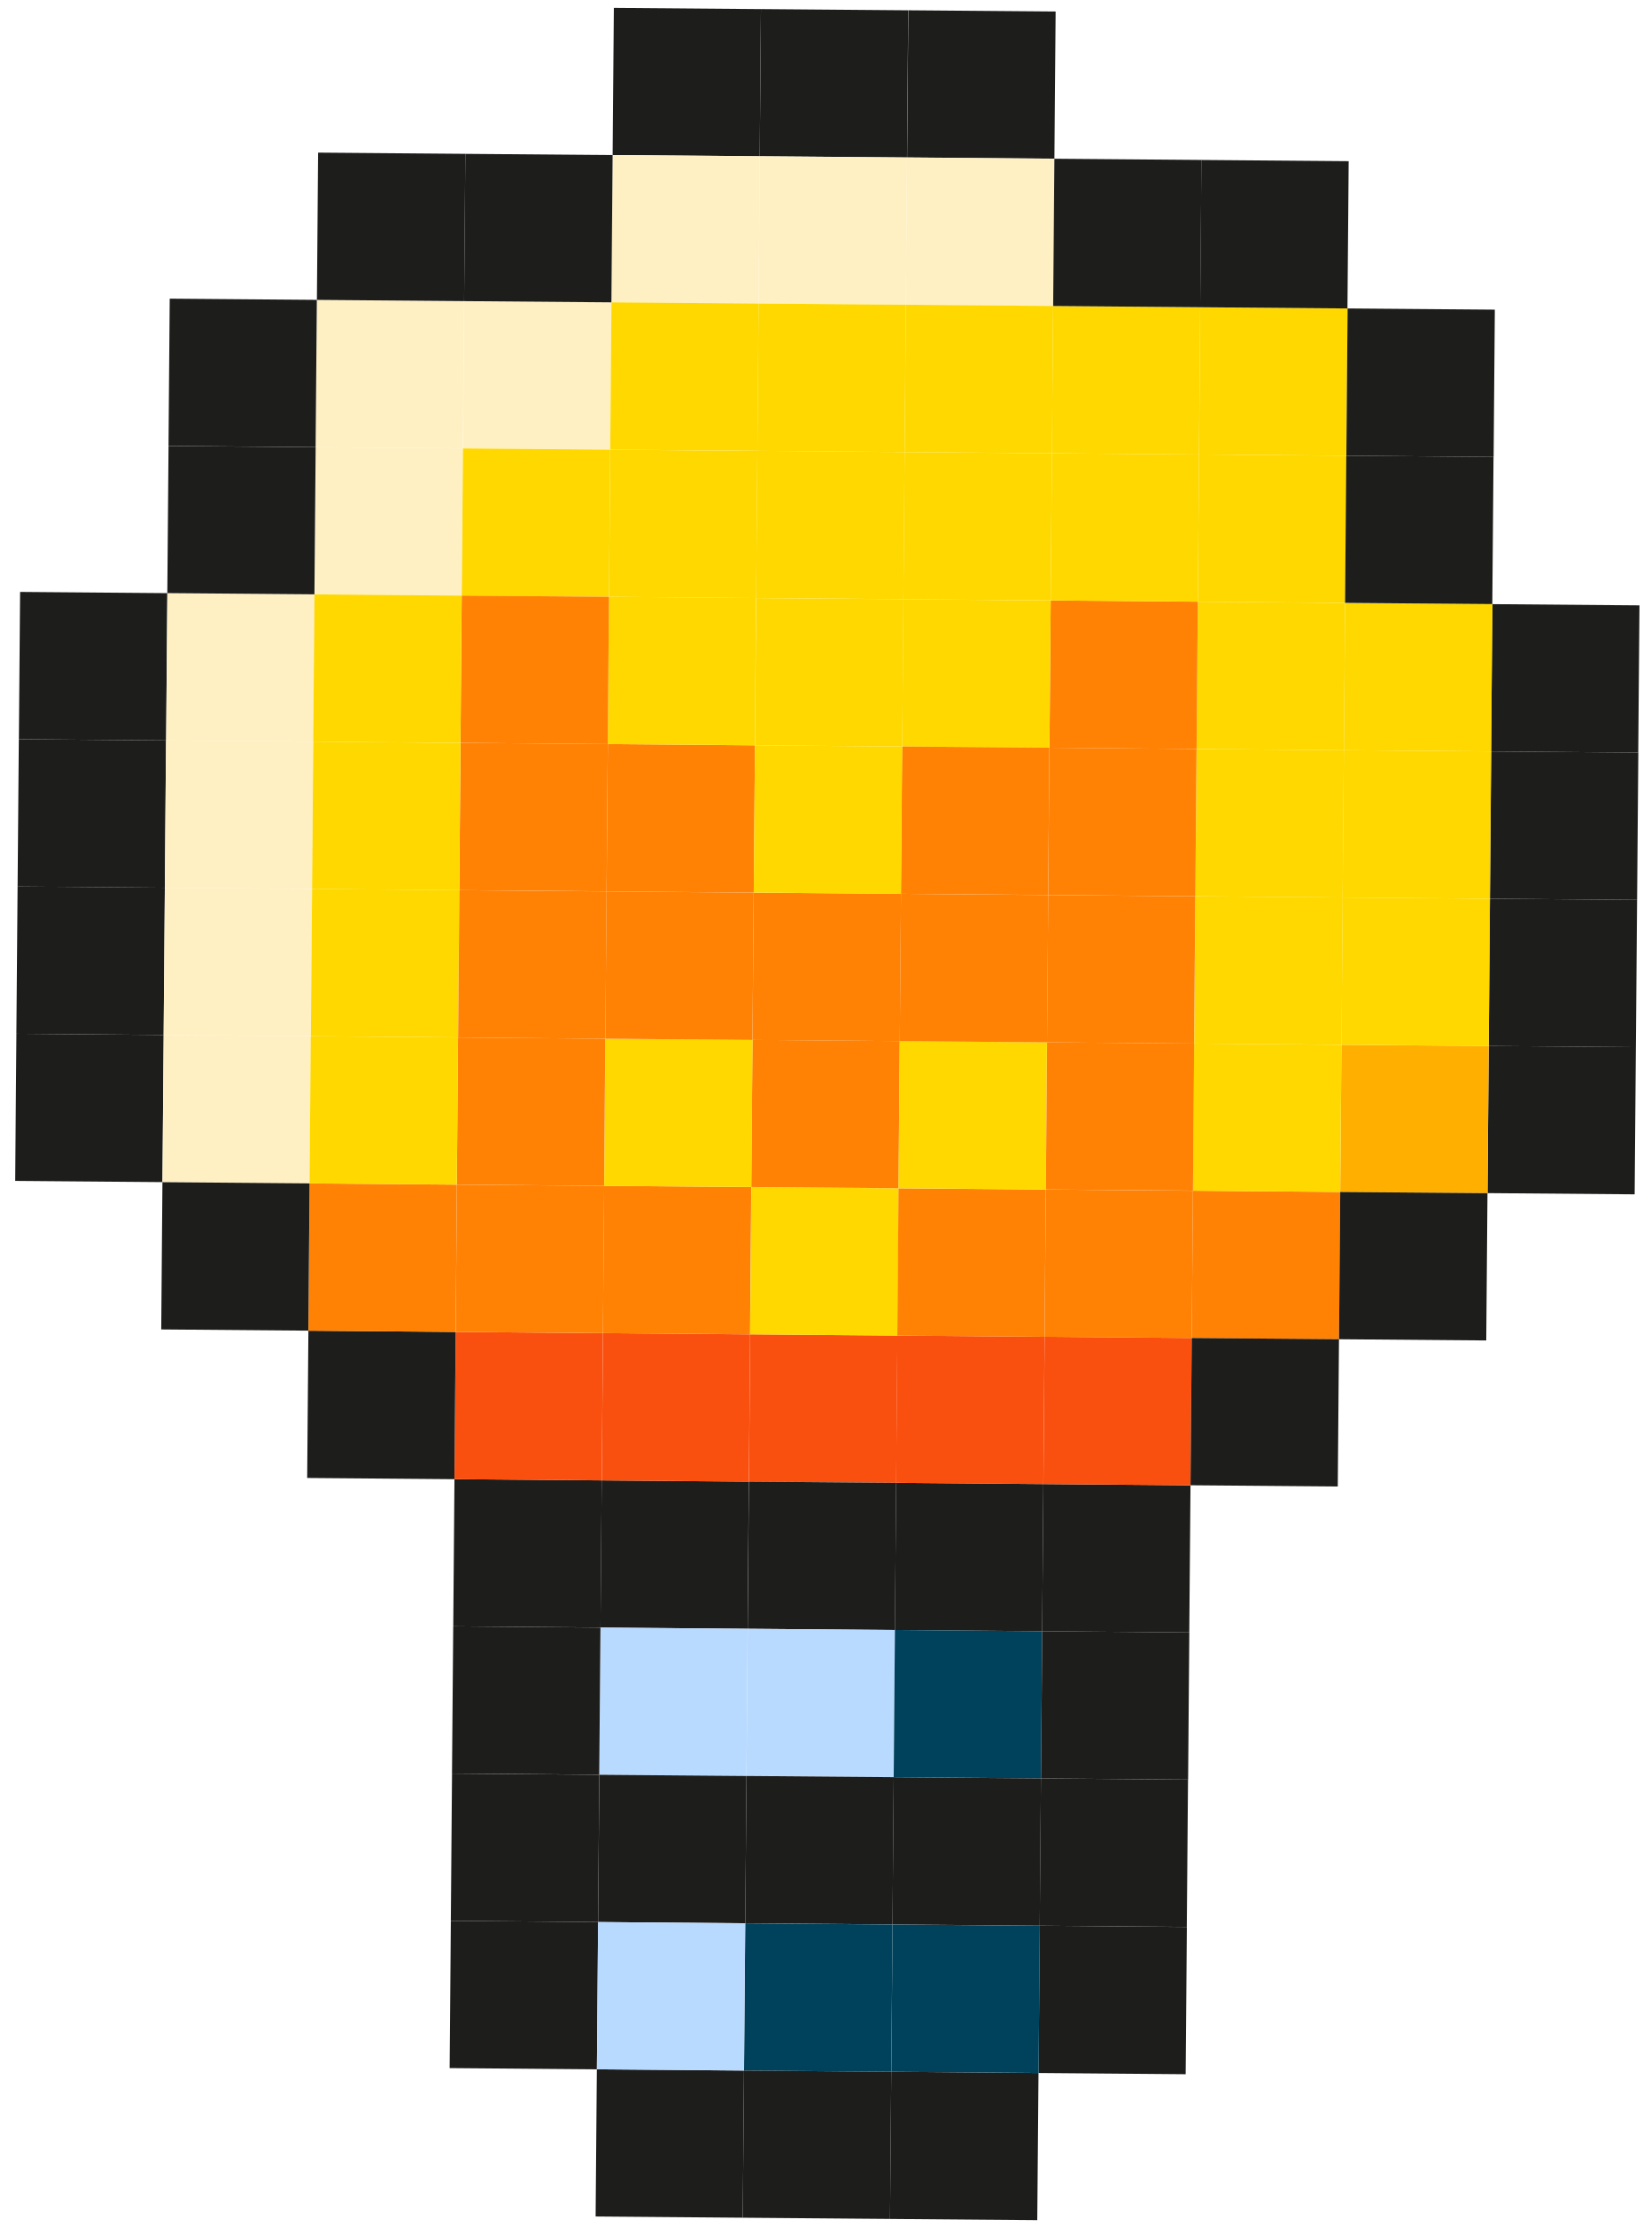
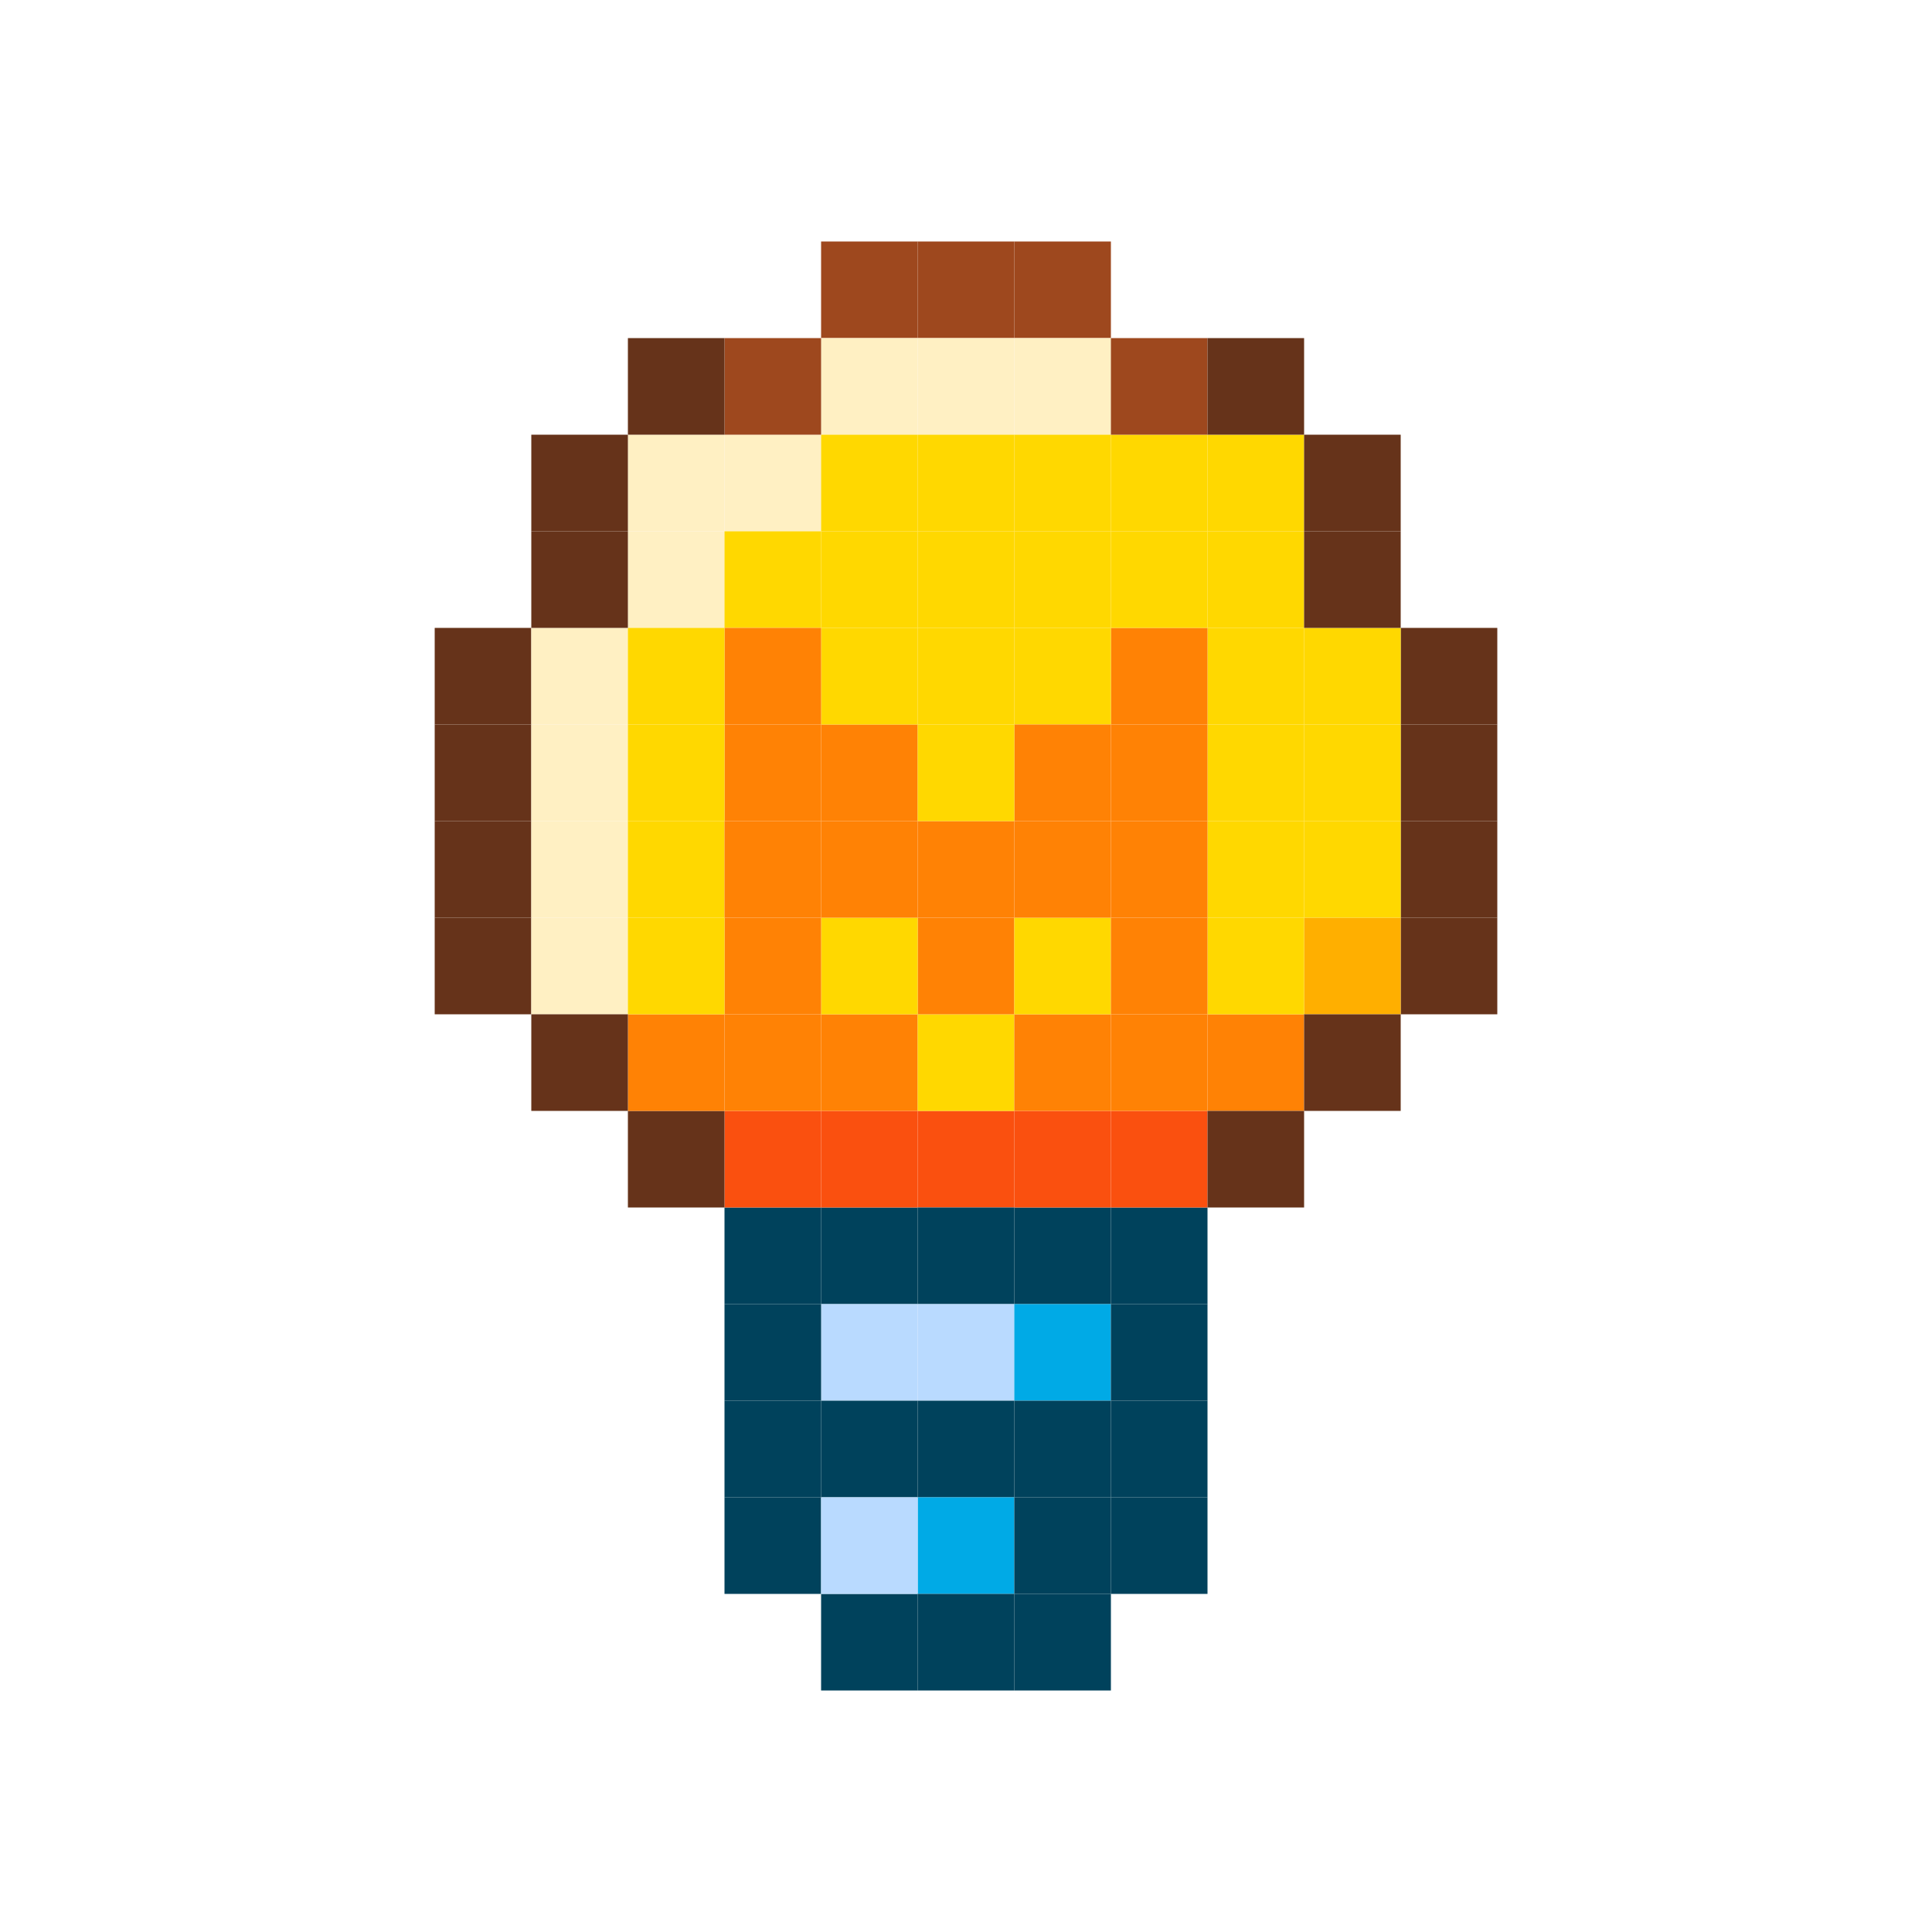
- <svg xmlns="http://www.w3.org/2000/svg" width="169" height="228" viewBox="0 0 169 228" fill="none">
-   <path d="M77.888 0.933L62.83 0.808L62.706 15.866L77.763 15.99L77.888 0.933Z" fill="#1D1D1B" />
-   <path d="M92.961 1.055L77.89 0.93L77.765 15.988L92.836 16.112L92.961 1.055Z" fill="#1D1D1B" />
-   <path d="M108.046 1.177L92.975 1.052L92.85 16.11L107.921 16.235L108.046 1.177Z" fill="#1D1D1B" />
-   <path d="M17.128 60.699L2.057 60.574L1.932 75.645L17.003 75.77L17.128 60.699Z" fill="#1D1D1B" />
-   <path d="M16.998 75.772L1.927 75.647L1.802 90.718L16.873 90.843L16.998 75.772Z" fill="#1D1D1B" />
-   <path d="M16.872 90.841L1.801 90.716L1.677 105.787L16.748 105.912L16.872 90.841Z" fill="#1D1D1B" />
-   <path d="M16.751 105.913L1.68 105.789L1.555 120.846L16.626 120.971L16.751 105.913Z" fill="#1D1D1B" />
-   <path d="M167.802 61.949L152.744 61.824L152.619 76.895L167.677 77.02L167.802 61.949Z" fill="#1D1D1B" />
-   <path d="M167.685 77.021L152.627 76.897L152.502 91.968L167.56 92.092L167.685 77.021Z" fill="#1D1D1B" />
-   <path d="M167.559 92.094L152.501 91.969L152.376 107.04L167.434 107.165L167.559 92.094Z" fill="#1D1D1B" />
-   <path d="M167.433 107.163L152.376 107.039L152.251 122.096L167.309 122.221L167.433 107.163Z" fill="#1D1D1B" />
-   <path d="M61.586 151.494L46.515 151.369L46.391 166.427L61.462 166.552L61.586 151.494Z" fill="#1D1D1B" />
-   <path d="M76.641 151.62L61.583 151.495L61.458 166.553L76.516 166.677L76.641 151.62Z" fill="#1D1D1B" />
-   <path d="M106.79 151.871L91.719 151.747L91.594 166.804L106.666 166.929L106.79 151.871Z" fill="#1D1D1B" />
-   <path d="M121.849 151.997L106.791 151.872L106.666 166.93L121.724 167.055L121.849 151.997Z" fill="#1D1D1B" />
-   <path d="M61.712 136.425L46.641 136.3L46.516 151.371L61.587 151.496L61.712 136.425Z" fill="#FA500F" />
-   <path d="M76.775 136.551L61.717 136.426L61.592 151.497L76.65 151.622L76.775 136.551Z" fill="#FA500F" />
-   <path d="M91.852 136.673L76.781 136.548L76.656 151.619L91.727 151.744L91.852 136.673Z" fill="#FA500F" />
-   <path d="M106.911 136.799L91.84 136.674L91.716 151.745L106.787 151.87L106.911 136.799Z" fill="#FA500F" />
-   <path d="M121.974 136.92L106.917 136.796L106.792 151.867L121.85 151.991L121.974 136.92Z" fill="#FA500F" />
-   <path d="M137.173 121.977L122.102 121.852L121.977 136.923L137.048 137.048L137.173 121.977Z" fill="#FF8205" />
-   <path d="M152.371 107.041L137.299 106.916L137.175 121.974L152.246 122.099L152.371 107.041Z" fill="#FFAF00" />
-   <path d="M76.892 121.478L61.834 121.354L61.71 136.425L76.767 136.549L76.892 121.478Z" fill="#FF8205" />
-   <path d="M61.838 121.353L46.767 121.228L46.642 136.299L61.713 136.424L61.838 121.353Z" fill="#FF8205" />
-   <path d="M91.978 121.604L76.906 121.479L76.782 136.55L91.853 136.675L91.978 121.604Z" fill="#FFD800" />
-   <path d="M107.037 121.73L91.966 121.605L91.841 136.676L106.912 136.801L107.037 121.73Z" fill="#FF8205" />
-   <path d="M122.1 121.855L107.042 121.731L106.917 136.802L121.975 136.926L122.1 121.855Z" fill="#FF8205" />
-   <path d="M92.091 106.539L77.019 106.414L76.895 121.471L91.966 121.596L92.091 106.539Z" fill="#FF8205" />
-   <path d="M77.026 106.417L61.968 106.292L61.843 121.35L76.901 121.474L77.026 106.417Z" fill="#FFD800" />
-   <path d="M107.159 106.664L92.087 106.539L91.963 121.597L107.034 121.722L107.159 106.664Z" fill="#FFD800" />
-   <path d="M137.294 106.916L122.223 106.791L122.098 121.849L137.17 121.974L137.294 106.916Z" fill="#FFD800" />
-   <path d="M152.496 91.968L137.425 91.844L137.3 106.915L152.371 107.04L152.496 91.968Z" fill="#FFD800" />
-   <path d="M152.617 76.896L137.546 76.771L137.422 91.842L152.493 91.967L152.617 76.896Z" fill="#FFD800" />
-   <path d="M152.747 61.823L137.676 61.698L137.551 76.769L152.622 76.894L152.747 61.823Z" fill="#FFD800" />
-   <path d="M137.671 61.697L122.6 61.572L122.475 76.644L137.546 76.768L137.671 61.697Z" fill="#FFD800" />
-   <path d="M122.598 61.575L107.54 61.45L107.416 76.521L122.473 76.646L122.598 61.575Z" fill="#FF8205" />
-   <path d="M137.797 46.636L122.725 46.511L122.601 61.569L137.672 61.693L137.797 46.636Z" fill="#FFD800" />
-   <path d="M92.84 16.12L77.769 15.995L77.644 31.066L92.715 31.191L92.84 16.12Z" fill="#FFF0C3" />
-   <path d="M107.912 16.246L92.841 16.121L92.716 31.192L107.787 31.317L107.912 16.246Z" fill="#FFF0C3" />
-   <path d="M92.714 31.19L77.643 31.065L77.518 46.136L92.59 46.261L92.714 31.19Z" fill="#FFD800" />
-   <path d="M62.587 30.938L47.516 30.813L47.391 45.884L62.462 46.009L62.587 30.938Z" fill="#FFF0C3" />
-   <path d="M47.381 45.889L32.309 45.764L32.185 60.822L47.256 60.947L47.381 45.889Z" fill="#FFF0C3" />
-   <path d="M31.814 106.039L16.756 105.915L16.631 120.972L31.689 121.097L31.814 106.039Z" fill="#FFF0C3" />
-   <path d="M31.935 90.966L16.877 90.842L16.753 105.913L31.81 106.037L31.935 90.966Z" fill="#FFF0C3" />
-   <path d="M32.052 75.897L16.995 75.773L16.87 90.844L31.928 90.968L32.052 75.897Z" fill="#FFF0C3" />
-   <path d="M32.191 60.825L17.133 60.7L17.008 75.771L32.066 75.896L32.191 60.825Z" fill="#FFF0C3" />
-   <path d="M47.502 30.812L32.431 30.688L32.306 45.759L47.377 45.883L47.502 30.812Z" fill="#FFF0C3" />
-   <path d="M77.767 15.994L62.709 15.87L62.584 30.941L77.642 31.065L77.767 15.994Z" fill="#FFF0C3" />
-   <path d="M122.845 31.437L107.787 31.312L107.663 46.383L122.72 46.508L122.845 31.437Z" fill="#FFD800" />
-   <path d="M137.922 31.563L122.851 31.438L122.726 46.509L137.797 46.634L137.922 31.563Z" fill="#FFD800" />
-   <path d="M137.545 76.77L122.474 76.645L122.349 91.716L137.42 91.841L137.545 76.77Z" fill="#FFD800" />
-   <path d="M137.047 137.046L121.976 136.922L121.851 151.993L136.923 152.117L137.047 137.046Z" fill="#1D1D1B" />
-   <path d="M46.636 136.3L31.564 136.175L31.44 151.246L46.511 151.371L46.636 136.3Z" fill="#1D1D1B" />
-   <path d="M47.012 91.089L31.941 90.964L31.816 106.035L46.888 106.16L47.012 91.089Z" fill="#FFD800" />
-   <path d="M122.723 46.513L107.666 46.388L107.541 61.446L122.599 61.571L122.723 46.513Z" fill="#FFD800" />
-   <path d="M107.539 61.45L92.468 61.325L92.343 76.396L107.414 76.521L107.539 61.45Z" fill="#FFD800" />
-   <path d="M77.273 76.271L62.215 76.146L62.09 91.217L77.148 91.342L77.273 76.271Z" fill="#FF8205" />
-   <path d="M92.22 91.473L77.149 91.348L77.024 106.419L92.096 106.544L92.22 91.473Z" fill="#FF8205" />
-   <path d="M107.661 46.388L92.59 46.263L92.465 61.321L107.536 61.446L107.661 46.388Z" fill="#FFD800" />
-   <path d="M107.79 31.311L92.719 31.187L92.594 46.258L107.666 46.383L107.79 31.311Z" fill="#FFD800" />
-   <path d="M77.386 61.198L62.328 61.074L62.203 76.145L77.261 76.269L77.386 61.198Z" fill="#FFD800" />
-   <path d="M77.52 46.14L62.462 46.015L62.337 61.073L77.395 61.198L77.52 46.14Z" fill="#FFD800" />
-   <path d="M77.641 31.063L62.584 30.939L62.459 46.01L77.516 46.134L77.641 31.063Z" fill="#FFD800" />
-   <path d="M122.975 16.368L107.917 16.243L107.792 31.314L122.85 31.439L122.975 16.368Z" fill="#1D1D1B" />
-   <path d="M138.039 16.494L122.968 16.369L122.843 31.44L137.914 31.565L138.039 16.494Z" fill="#1D1D1B" />
-   <path d="M62.704 15.869L47.633 15.744L47.508 30.815L62.579 30.94L62.704 15.869Z" fill="#1D1D1B" />
-   <path d="M47.632 15.743L32.561 15.618L32.436 30.689L47.507 30.814L47.632 15.743Z" fill="#1D1D1B" />
-   <path d="M152.998 31.688L137.927 31.564L137.802 46.635L152.874 46.76L152.998 31.688Z" fill="#1D1D1B" />
-   <path d="M152.864 46.761L137.793 46.636L137.669 61.694L152.74 61.819L152.864 46.761Z" fill="#1D1D1B" />
-   <path d="M152.245 122.103L137.174 121.978L137.049 137.049L152.12 137.174L152.245 122.103Z" fill="#1D1D1B" />
-   <path d="M137.428 91.843L122.357 91.718L122.232 106.789L137.303 106.914L137.428 91.843Z" fill="#FFD800" />
-   <path d="M122.225 106.79L107.168 106.665L107.043 121.723L122.101 121.847L122.225 106.79Z" fill="#FF8205" />
-   <path d="M122.343 91.721L107.285 91.596L107.16 106.667L122.218 106.792L122.343 91.721Z" fill="#FF8205" />
-   <path d="M122.468 76.644L107.411 76.519L107.286 91.59L122.344 91.715L122.468 76.644Z" fill="#FF8205" />
-   <path d="M107.288 91.595L92.217 91.471L92.092 106.542L107.163 106.666L107.288 91.595Z" fill="#FF8205" />
-   <path d="M91.722 151.746L76.651 151.621L76.527 166.679L91.598 166.804L91.722 151.746Z" fill="#1D1D1B" />
-   <path d="M107.405 76.519L92.334 76.394L92.21 91.465L107.281 91.59L107.405 76.519Z" fill="#FF8205" />
-   <path d="M92.471 61.324L77.4 61.199L77.275 76.27L92.347 76.395L92.471 61.324Z" fill="#FFD800" />
-   <path d="M92.589 46.262L77.517 46.137L77.393 61.195L92.464 61.32L92.589 46.262Z" fill="#FFD800" />
-   <path d="M62.457 46.014L47.386 45.889L47.261 60.947L62.332 61.072L62.457 46.014Z" fill="#FFD800" />
-   <path d="M46.761 121.23L31.69 121.106L31.565 136.177L46.636 136.302L46.761 121.23Z" fill="#FF8205" />
-   <path d="M61.955 106.291L46.884 106.166L46.759 121.224L61.83 121.348L61.955 106.291Z" fill="#FF8205" />
-   <path d="M77.143 91.347L62.085 91.223L61.961 106.294L77.018 106.418L77.143 91.347Z" fill="#FF8205" />
-   <path d="M62.089 91.222L47.018 91.097L46.893 106.168L61.964 106.293L62.089 91.222Z" fill="#FF8205" />
-   <path d="M62.21 76.145L47.139 76.02L47.014 91.091L62.085 91.216L62.21 76.145Z" fill="#FF8205" />
-   <path d="M62.331 61.072L47.26 60.948L47.135 76.019L62.206 76.144L62.331 61.072Z" fill="#FF8205" />
-   <path d="M92.346 76.397L77.275 76.272L77.15 91.343L92.221 91.468L92.346 76.397Z" fill="#FFD800" />
-   <path d="M47.255 60.95L32.184 60.825L32.059 75.897L47.13 76.021L47.255 60.95Z" fill="#FFD800" />
-   <path d="M46.879 106.165L31.807 106.04L31.683 121.098L46.754 121.223L46.879 106.165Z" fill="#FFD800" />
-   <path d="M47.134 76.023L32.062 75.898L31.938 90.969L47.009 91.094L47.134 76.023Z" fill="#FFD800" />
-   <path d="M32.429 30.686L17.371 30.562L17.247 45.633L32.304 45.757L32.429 30.686Z" fill="#1D1D1B" />
-   <path d="M32.308 45.763L17.25 45.638L17.125 60.696L32.183 60.82L32.308 45.763Z" fill="#1D1D1B" />
-   <path d="M31.684 121.101L16.626 120.976L16.502 136.047L31.559 136.172L31.684 121.101Z" fill="#1D1D1B" />
-   <path d="M76.522 166.681L61.464 166.557L61.339 181.614L76.397 181.739L76.522 166.681Z" fill="#B9DAFF" />
-   <path d="M91.599 166.803L76.528 166.678L76.403 181.736L91.474 181.861L91.599 166.803Z" fill="#B9DAFF" />
-   <path d="M106.667 166.929L91.596 166.804L91.471 181.862L106.542 181.987L106.667 166.929Z" fill="#00425C" />
-   <path d="M61.459 166.556L46.388 166.431L46.263 181.488L61.334 181.613L61.459 166.556Z" fill="#1D1D1B" />
-   <path d="M91.473 181.865L76.402 181.74L76.277 196.811L91.348 196.936L91.473 181.865Z" fill="#1D1D1B" />
-   <path d="M106.541 181.991L91.47 181.866L91.345 196.937L106.416 197.062L106.541 181.991Z" fill="#1D1D1B" />
-   <path d="M91.347 196.941L76.276 196.817L76.152 211.888L91.223 212.013L91.347 196.941Z" fill="#00425C" />
-   <path d="M61.216 196.69L46.145 196.565L46.02 211.636L61.091 211.761L61.216 196.69Z" fill="#1D1D1B" />
-   <path d="M76.4 181.743L61.343 181.618L61.218 196.689L76.275 196.814L76.4 181.743Z" fill="#1D1D1B" />
-   <path d="M121.478 197.193L106.421 197.068L106.296 212.139L121.353 212.264L121.478 197.193Z" fill="#1D1D1B" />
-   <path d="M121.729 167.055L106.672 166.93L106.547 181.988L121.605 182.112L121.729 167.055Z" fill="#1D1D1B" />
-   <path d="M106.29 212.14L91.219 212.015L91.094 227.073L106.165 227.198L106.29 212.14Z" fill="#1D1D1B" />
-   <path d="M106.424 197.067L91.353 196.943L91.228 212.014L106.299 212.138L106.424 197.067Z" fill="#00425C" />
-   <path d="M76.145 211.889L61.087 211.764L60.962 226.822L76.02 226.946L76.145 211.889Z" fill="#1D1D1B" />
-   <path d="M76.271 196.816L61.213 196.691L61.088 211.762L76.146 211.887L76.271 196.816Z" fill="#B9DAFF" />
-   <path d="M121.596 182.116L106.538 181.992L106.413 197.063L121.471 197.187L121.596 182.116Z" fill="#1D1D1B" />
-   <path d="M61.337 181.618L46.266 181.493L46.142 196.564L61.213 196.689L61.337 181.618Z" fill="#1D1D1B" />
-   <path d="M91.218 212.014L76.147 211.89L76.022 226.947L91.093 227.072L91.218 212.014Z" fill="#1D1D1B" />
+ <svg xmlns="http://www.w3.org/2000/svg" width="160" height="160" viewBox="0 0 160 160" fill="none">
+   <path d="M76 20H68V28H76V20Z" fill="#9E481E" />
+   <path d="M84 20H76V28H84V20Z" fill="#9E481E" />
+   <path d="M92 20H84V28H92V20Z" fill="#9E481E" />
+   <path d="M44 52H36V60H44V52Z" fill="#66331A" />
+   <path d="M44 60H36V68H44V60Z" fill="#66331A" />
+   <path d="M44 68H36V76H44V68Z" fill="#66331A" />
+   <path d="M44 76H36V84H44V76Z" fill="#66331A" />
+   <path d="M124 52H116V60H124V52Z" fill="#66331A" />
+   <path d="M124 60H116V68H124V60Z" fill="#66331A" />
+   <path d="M124 68H116V76H124V68Z" fill="#66331A" />
+   <path d="M124 76H116V84H124V76Z" fill="#66331A" />
+   <path d="M68 100H60V108H68V100Z" fill="#00425C" />
+   <path d="M76 100H68V108H76V100Z" fill="#00425C" />
+   <path d="M92 100H84V108H92V100Z" fill="#00425C" />
+   <path d="M100 100H92V108H100V100Z" fill="#00425C" />
+   <path d="M68 92H60V100H68V92Z" fill="#FA500F" />
+   <path d="M76 92H68V100H76V92Z" fill="#FA500F" />
+   <path d="M84 92H76V100H84V92Z" fill="#FA500F" />
+   <path d="M92 92H84V100H92V92Z" fill="#FA500F" />
+   <path d="M100 92H92V100H100V92Z" fill="#FA500F" />
+   <path d="M108 84H100V92H108V84Z" fill="#FF8205" />
+   <path d="M116 76H108V84H116V76Z" fill="#FFAF00" />
+   <path d="M76 84H68V92H76V84Z" fill="#FF8205" />
+   <path d="M68 84H60V92H68V84Z" fill="#FF8205" />
+   <path d="M84 84H76V92H84V84Z" fill="#FFD800" />
+   <path d="M92 84H84V92H92V84Z" fill="#FF8205" />
+   <path d="M100 84H92V92H100V84Z" fill="#FF8205" />
+   <path d="M84 76H76V84H84V76Z" fill="#FF8205" />
+   <path d="M76 76H68V84H76V76Z" fill="#FFD800" />
+   <path d="M92 76H84V84H92V76Z" fill="#FFD800" />
+   <path d="M108 76H100V84H108V76Z" fill="#FFD800" />
+   <path d="M116 68H108V76H116V68Z" fill="#FFD800" />
+   <path d="M116 60H108V68H116V60Z" fill="#FFD800" />
+   <path d="M116 52H108V60H116V52Z" fill="#FFD800" />
+   <path d="M108 52H100V60H108V52Z" fill="#FFD800" />
+   <path d="M100 52H92V60H100V52Z" fill="#FF8205" />
+   <path d="M108 44H100V52H108V44Z" fill="#FFD800" />
+   <path d="M84 28H76V36H84V28Z" fill="#FFF0C3" />
+   <path d="M92 28H84V36H92V28Z" fill="#FFF0C3" />
+   <path d="M84 36H76V44H84V36Z" fill="#FFD800" />
+   <path d="M68 36H60V44H68V36Z" fill="#FFF0C3" />
+   <path d="M60 44H52V52H60V44Z" fill="#FFF0C3" />
+   <path d="M52 76H44V84H52V76Z" fill="#FFF0C3" />
+   <path d="M52 68H44V76H52V68Z" fill="#FFF0C3" />
+   <path d="M52 60H44V68H52V60Z" fill="#FFF0C3" />
+   <path d="M52 52H44V60H52V52Z" fill="#FFF0C3" />
+   <path d="M60 36H52V44H60V36Z" fill="#FFF0C3" />
+   <path d="M76 28H68V36H76V28Z" fill="#FFF0C3" />
+   <path d="M100 36H92V44H100V36Z" fill="#FFD800" />
+   <path d="M108 36H100V44H108V36Z" fill="#FFD800" />
+   <path d="M108 60H100V68H108V60Z" fill="#FFD800" />
+   <path d="M108 92H100V100H108V92Z" fill="#66331A" />
+   <path d="M60 92H52V100H60V92Z" fill="#66331A" />
+   <path d="M60 68H52V76H60V68Z" fill="#FFD800" />
+   <path d="M100 44H92V52H100V44Z" fill="#FFD800" />
+   <path d="M92 52H84V60H92V52Z" fill="#FFD800" />
+   <path d="M76 60H68V68H76V60Z" fill="#FF8205" />
+   <path d="M84 68H76V76H84V68Z" fill="#FF8205" />
+   <path d="M92 44H84V52H92V44Z" fill="#FFD800" />
+   <path d="M92 36H84V44H92V36Z" fill="#FFD800" />
+   <path d="M76 52H68V60H76V52Z" fill="#FFD800" />
+   <path d="M76 44H68V52H76V44Z" fill="#FFD800" />
+   <path d="M76 36H68V44H76V36Z" fill="#FFD800" />
+   <path d="M100 28H92V36H100V28Z" fill="#9E481E" />
+   <path d="M108 28H100V36H108V28Z" fill="#66331A" />
+   <path d="M68 28H60V36H68V28Z" fill="#9E481E" />
+   <path d="M60 28H52V36H60V28Z" fill="#66331A" />
+   <path d="M116 36H108V44H116V36Z" fill="#66331A" />
+   <path d="M116 44H108V52H116V44Z" fill="#66331A" />
+   <path d="M116 84H108V92H116V84Z" fill="#66331A" />
+   <path d="M108 68H100V76H108V68Z" fill="#FFD800" />
+   <path d="M100 76H92V84H100V76Z" fill="#FF8205" />
+   <path d="M100 68H92V76H100V68Z" fill="#FF8205" />
+   <path d="M100 60H92V68H100V60Z" fill="#FF8205" />
+   <path d="M92 68H84V76H92V68Z" fill="#FF8205" />
+   <path d="M84 100H76V108H84V100Z" fill="#00425C" />
+   <path d="M92 60H84V68H92V60Z" fill="#FF8205" />
+   <path d="M84 52H76V60H84V52Z" fill="#FFD800" />
+   <path d="M84 44H76V52H84V44Z" fill="#FFD800" />
+   <path d="M68 44H60V52H68V44Z" fill="#FFD800" />
+   <path d="M60 84H52V92H60V84Z" fill="#FF8205" />
+   <path d="M68 76H60V84H68V76Z" fill="#FF8205" />
+   <path d="M76 68H68V76H76V68Z" fill="#FF8205" />
+   <path d="M68 68H60V76H68V68Z" fill="#FF8205" />
+   <path d="M68 60H60V68H68V60Z" fill="#FF8205" />
+   <path d="M68 52H60V60H68V52Z" fill="#FF8205" />
+   <path d="M84 60H76V68H84V60Z" fill="#FFD800" />
+   <path d="M60 52H52V60H60V52Z" fill="#FFD800" />
+   <path d="M60 76H52V84H60V76Z" fill="#FFD800" />
+   <path d="M60 60H52V68H60V60Z" fill="#FFD800" />
+   <path d="M52 36H44V44H52V36Z" fill="#66331A" />
+   <path d="M52 44H44V52H52V44Z" fill="#66331A" />
+   <path d="M52 84H44V92H52V84Z" fill="#66331A" />
+   <path d="M76 108H68V116H76V108Z" fill="#B9DAFF" />
+   <path d="M84 108H76V116H84V108Z" fill="#B9DAFF" />
+   <path d="M92 108H84V116H92V108Z" fill="#00AAE6" />
+   <path d="M68 108H60V116H68V108Z" fill="#00425C" />
+   <path d="M84 116H76V124H84V116Z" fill="#00425C" />
+   <path d="M92 116H84V124H92V116Z" fill="#00425C" />
+   <path d="M84 124H76V132H84V124Z" fill="#00AAE6" />
+   <path d="M68 124H60V132H68V124Z" fill="#00425C" />
+   <path d="M76 116H68V124H76V116Z" fill="#00425C" />
+   <path d="M100 124H92V132H100V124Z" fill="#00425C" />
+   <path d="M100 108H92V116H100V108Z" fill="#00425C" />
+   <path d="M92 132H84V140H92V132Z" fill="#00425C" />
+   <path d="M92 124H84V132H92V124Z" fill="#00425C" />
+   <path d="M76 132H68V140H76V132Z" fill="#00425C" />
+   <path d="M76 124H68V132H76V124Z" fill="#B9DAFF" />
+   <path d="M100 116H92V124H100V116Z" fill="#00425C" />
+   <path d="M68 116H60V124H68V116Z" fill="#00425C" />
+   <path d="M84 132H76V140H84V132Z" fill="#00425C" />
</svg>
